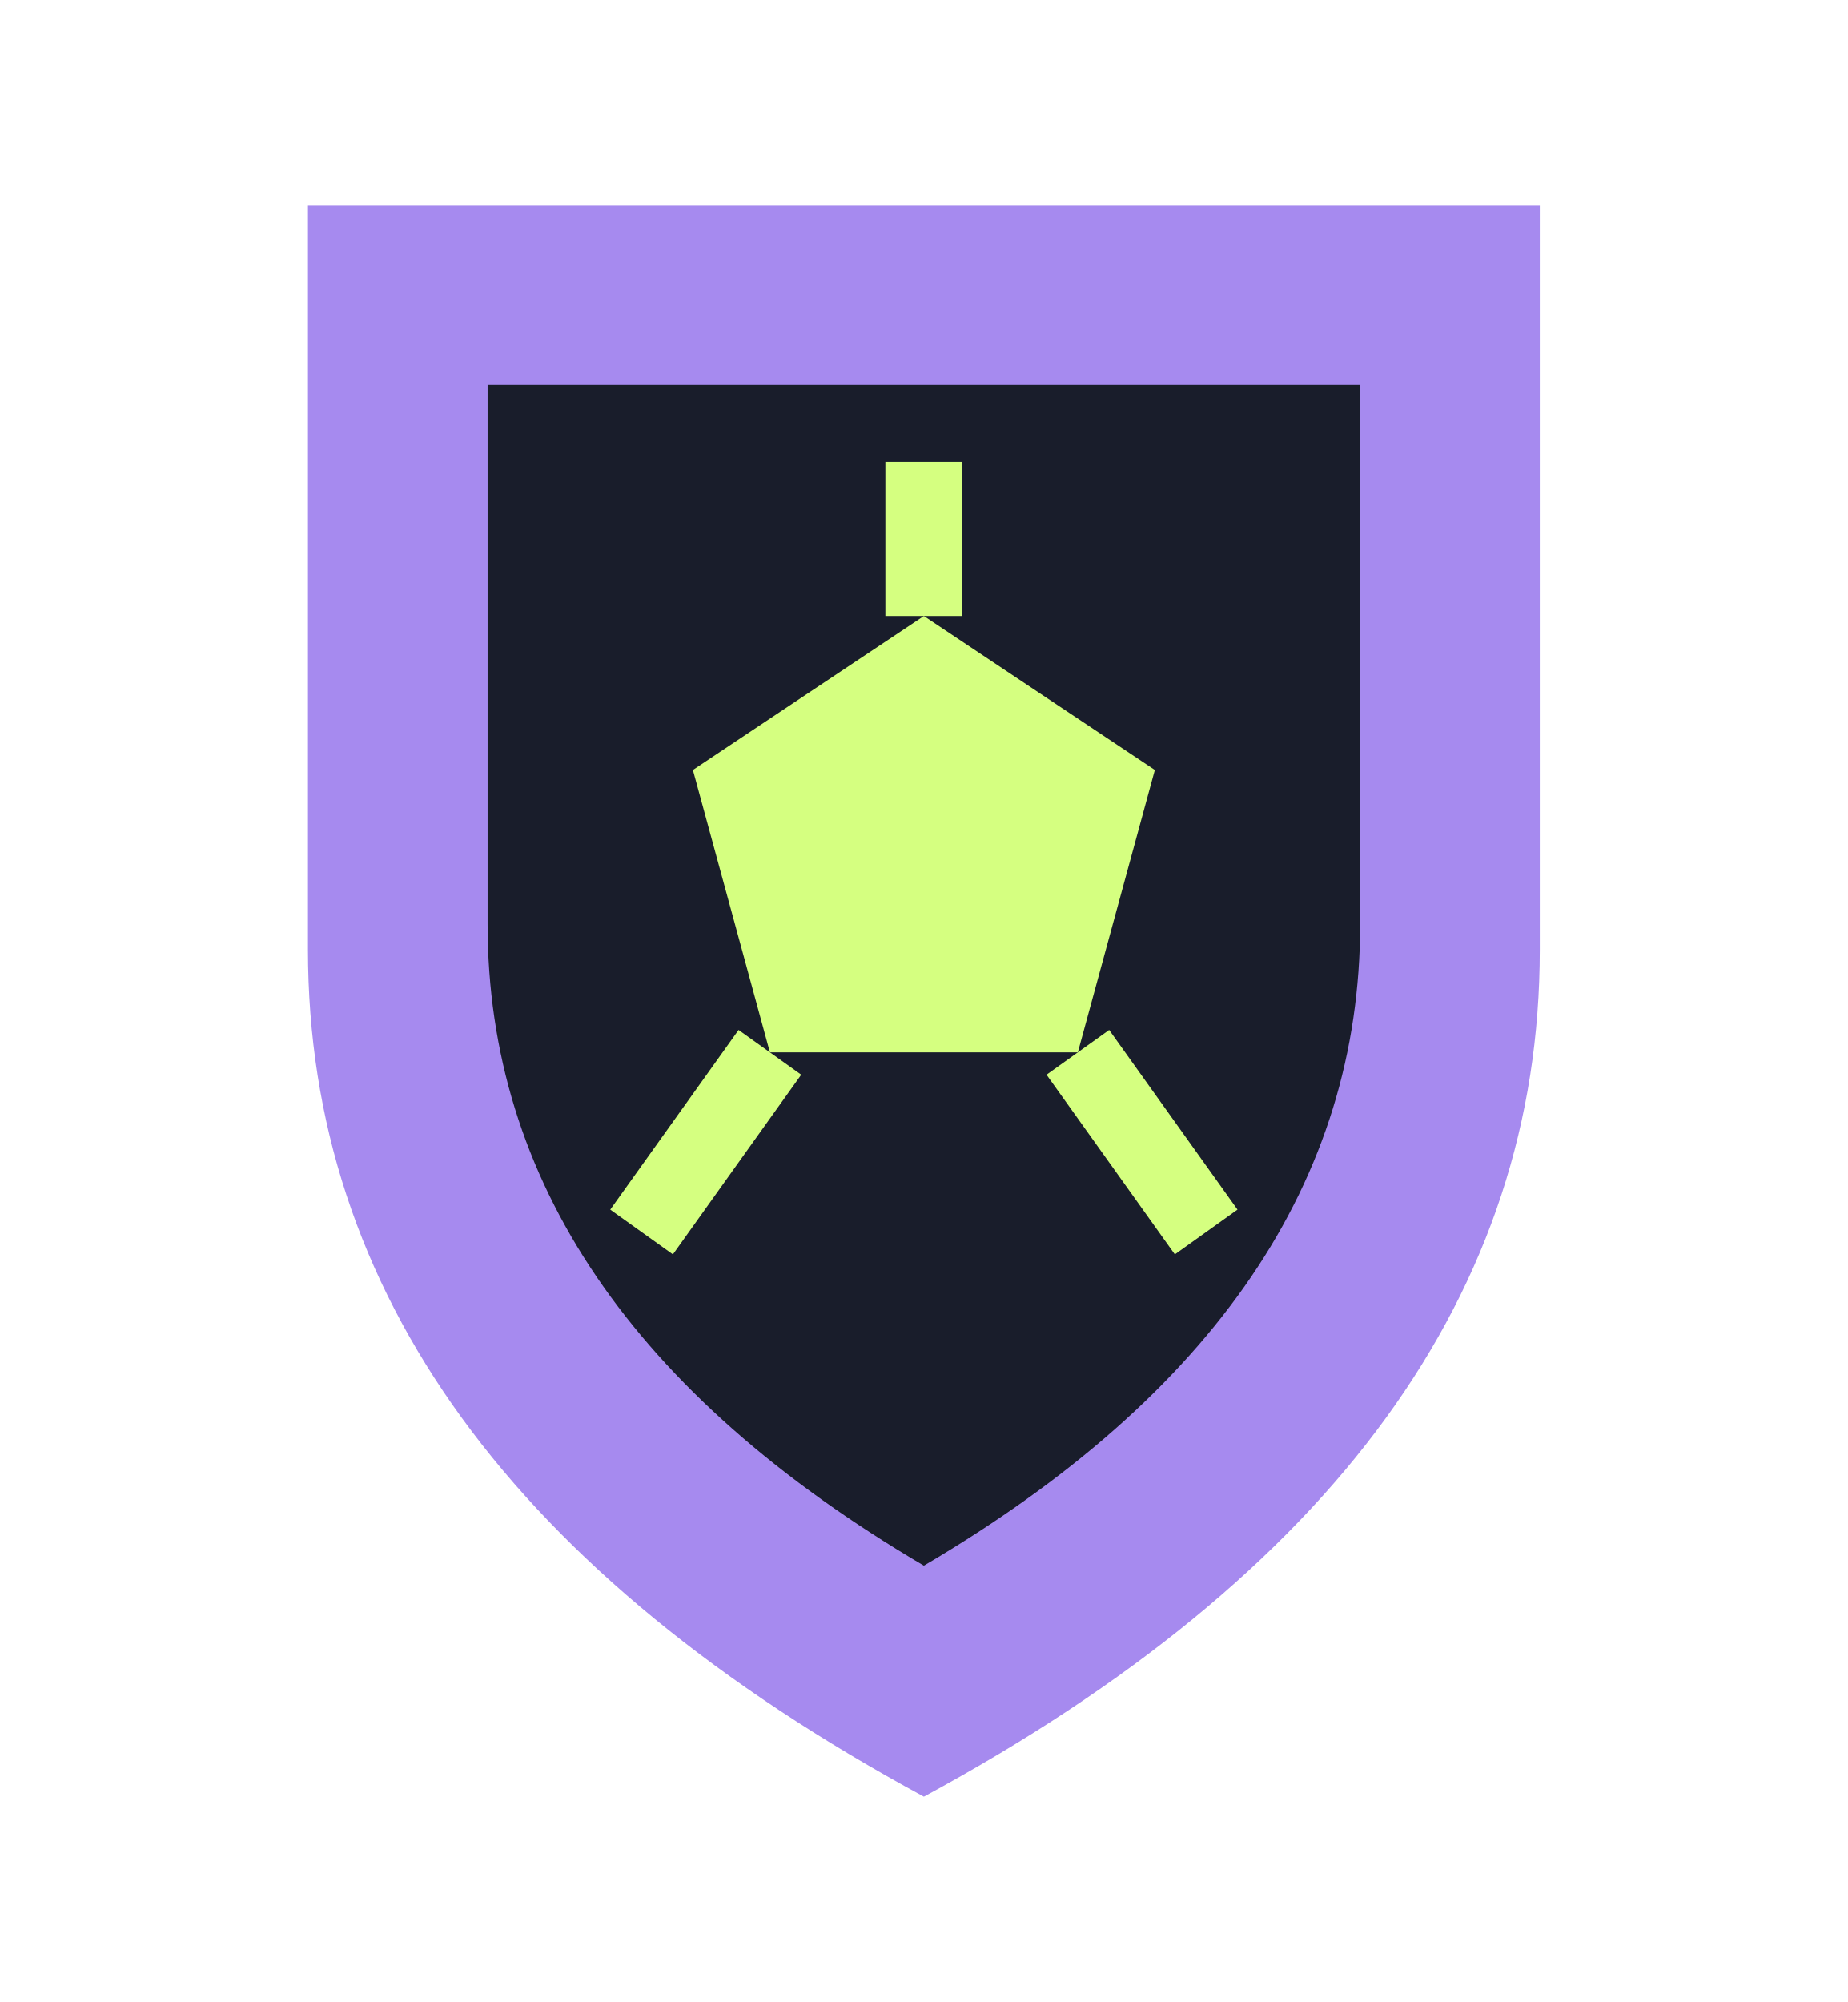
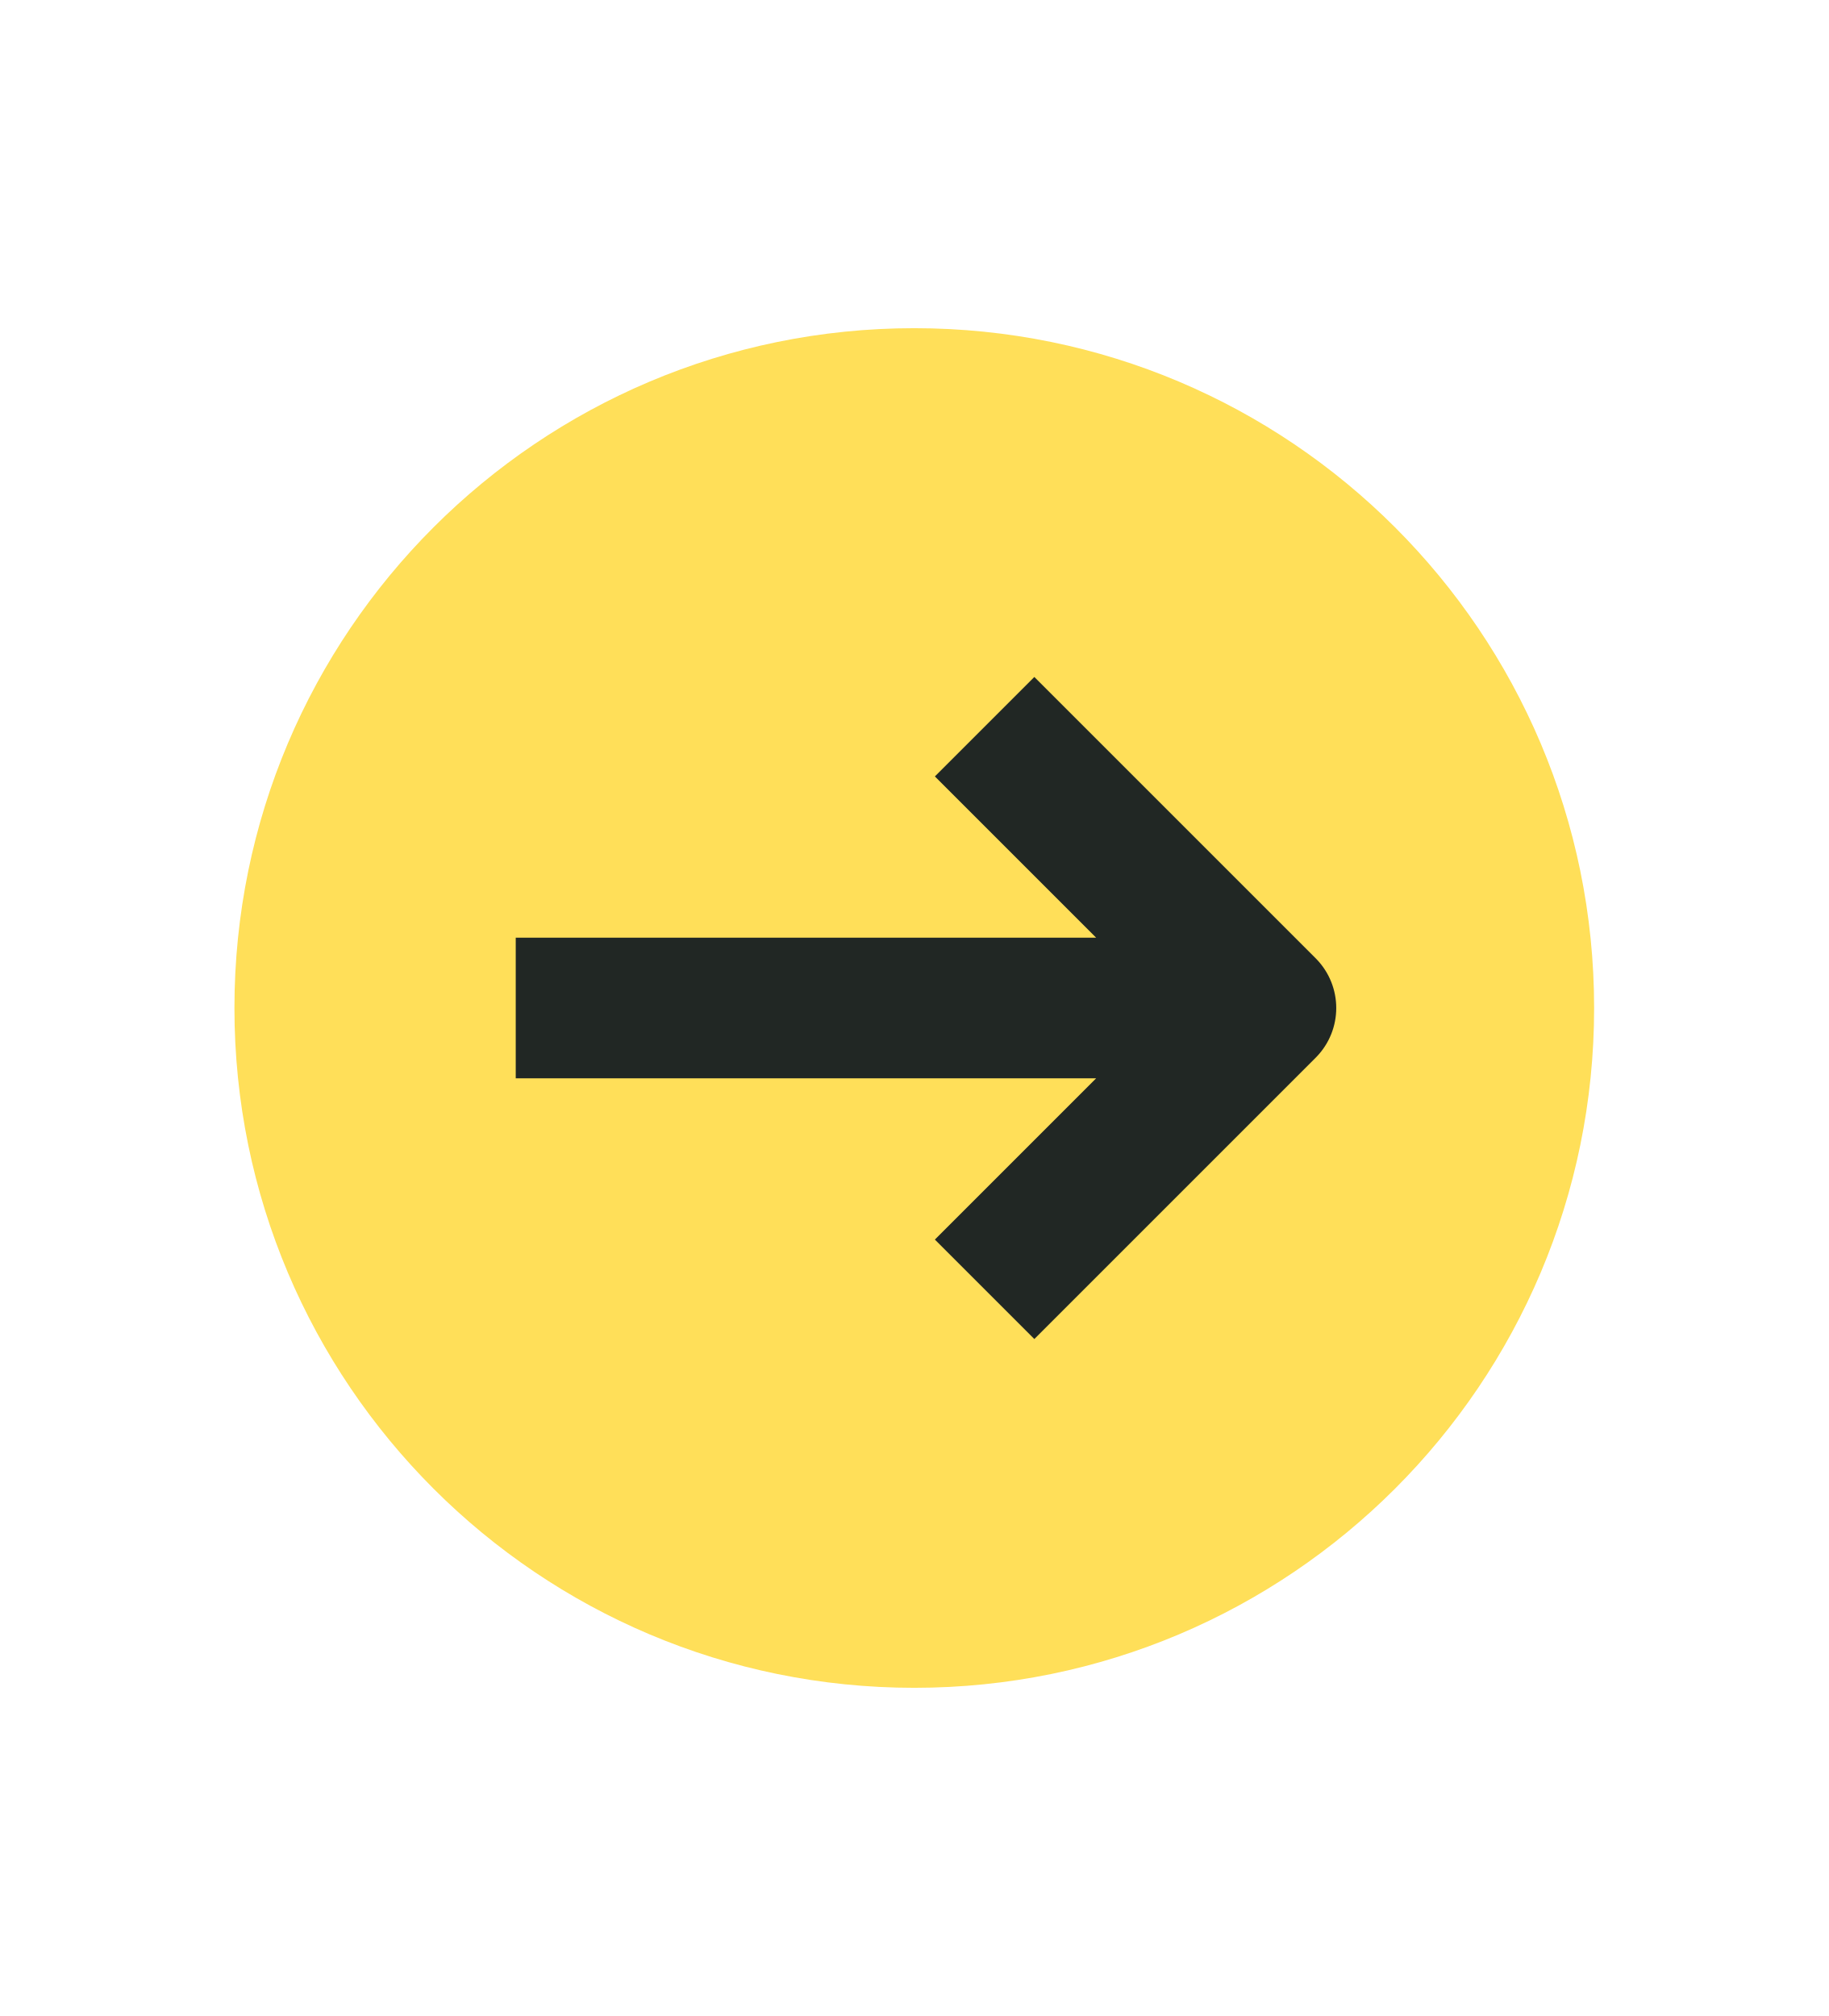
- <svg xmlns="http://www.w3.org/2000/svg" viewBox="0 0 72 78">
-   <path d="M12 8H60V37Q60 57 36 70Q12 57 12 37Z" fill="#a68aef" />
-   <path d="M19 15H53V36Q53 51 36 61Q19 51 19 36Z" fill="#191d2b" />
-   <path d="M36 24L45 30L42 41H30L27 30Z" fill="#d5ff80" />
-   <path d="M30 41L25 48M42 41L47 48M36 24V18" stroke="#d5ff80" stroke-width="3" />
+ <svg xmlns="http://www.w3.org/2000/svg" viewBox="0 0 78 86">
+   <circle cx="39" cy="43" r="29" fill="#ffdf59" />
+   <path d="M22 43H53M42 31L54 43L42 55" fill="none" stroke="#212724" stroke-width="6" stroke-linejoin="round" />
</svg>
